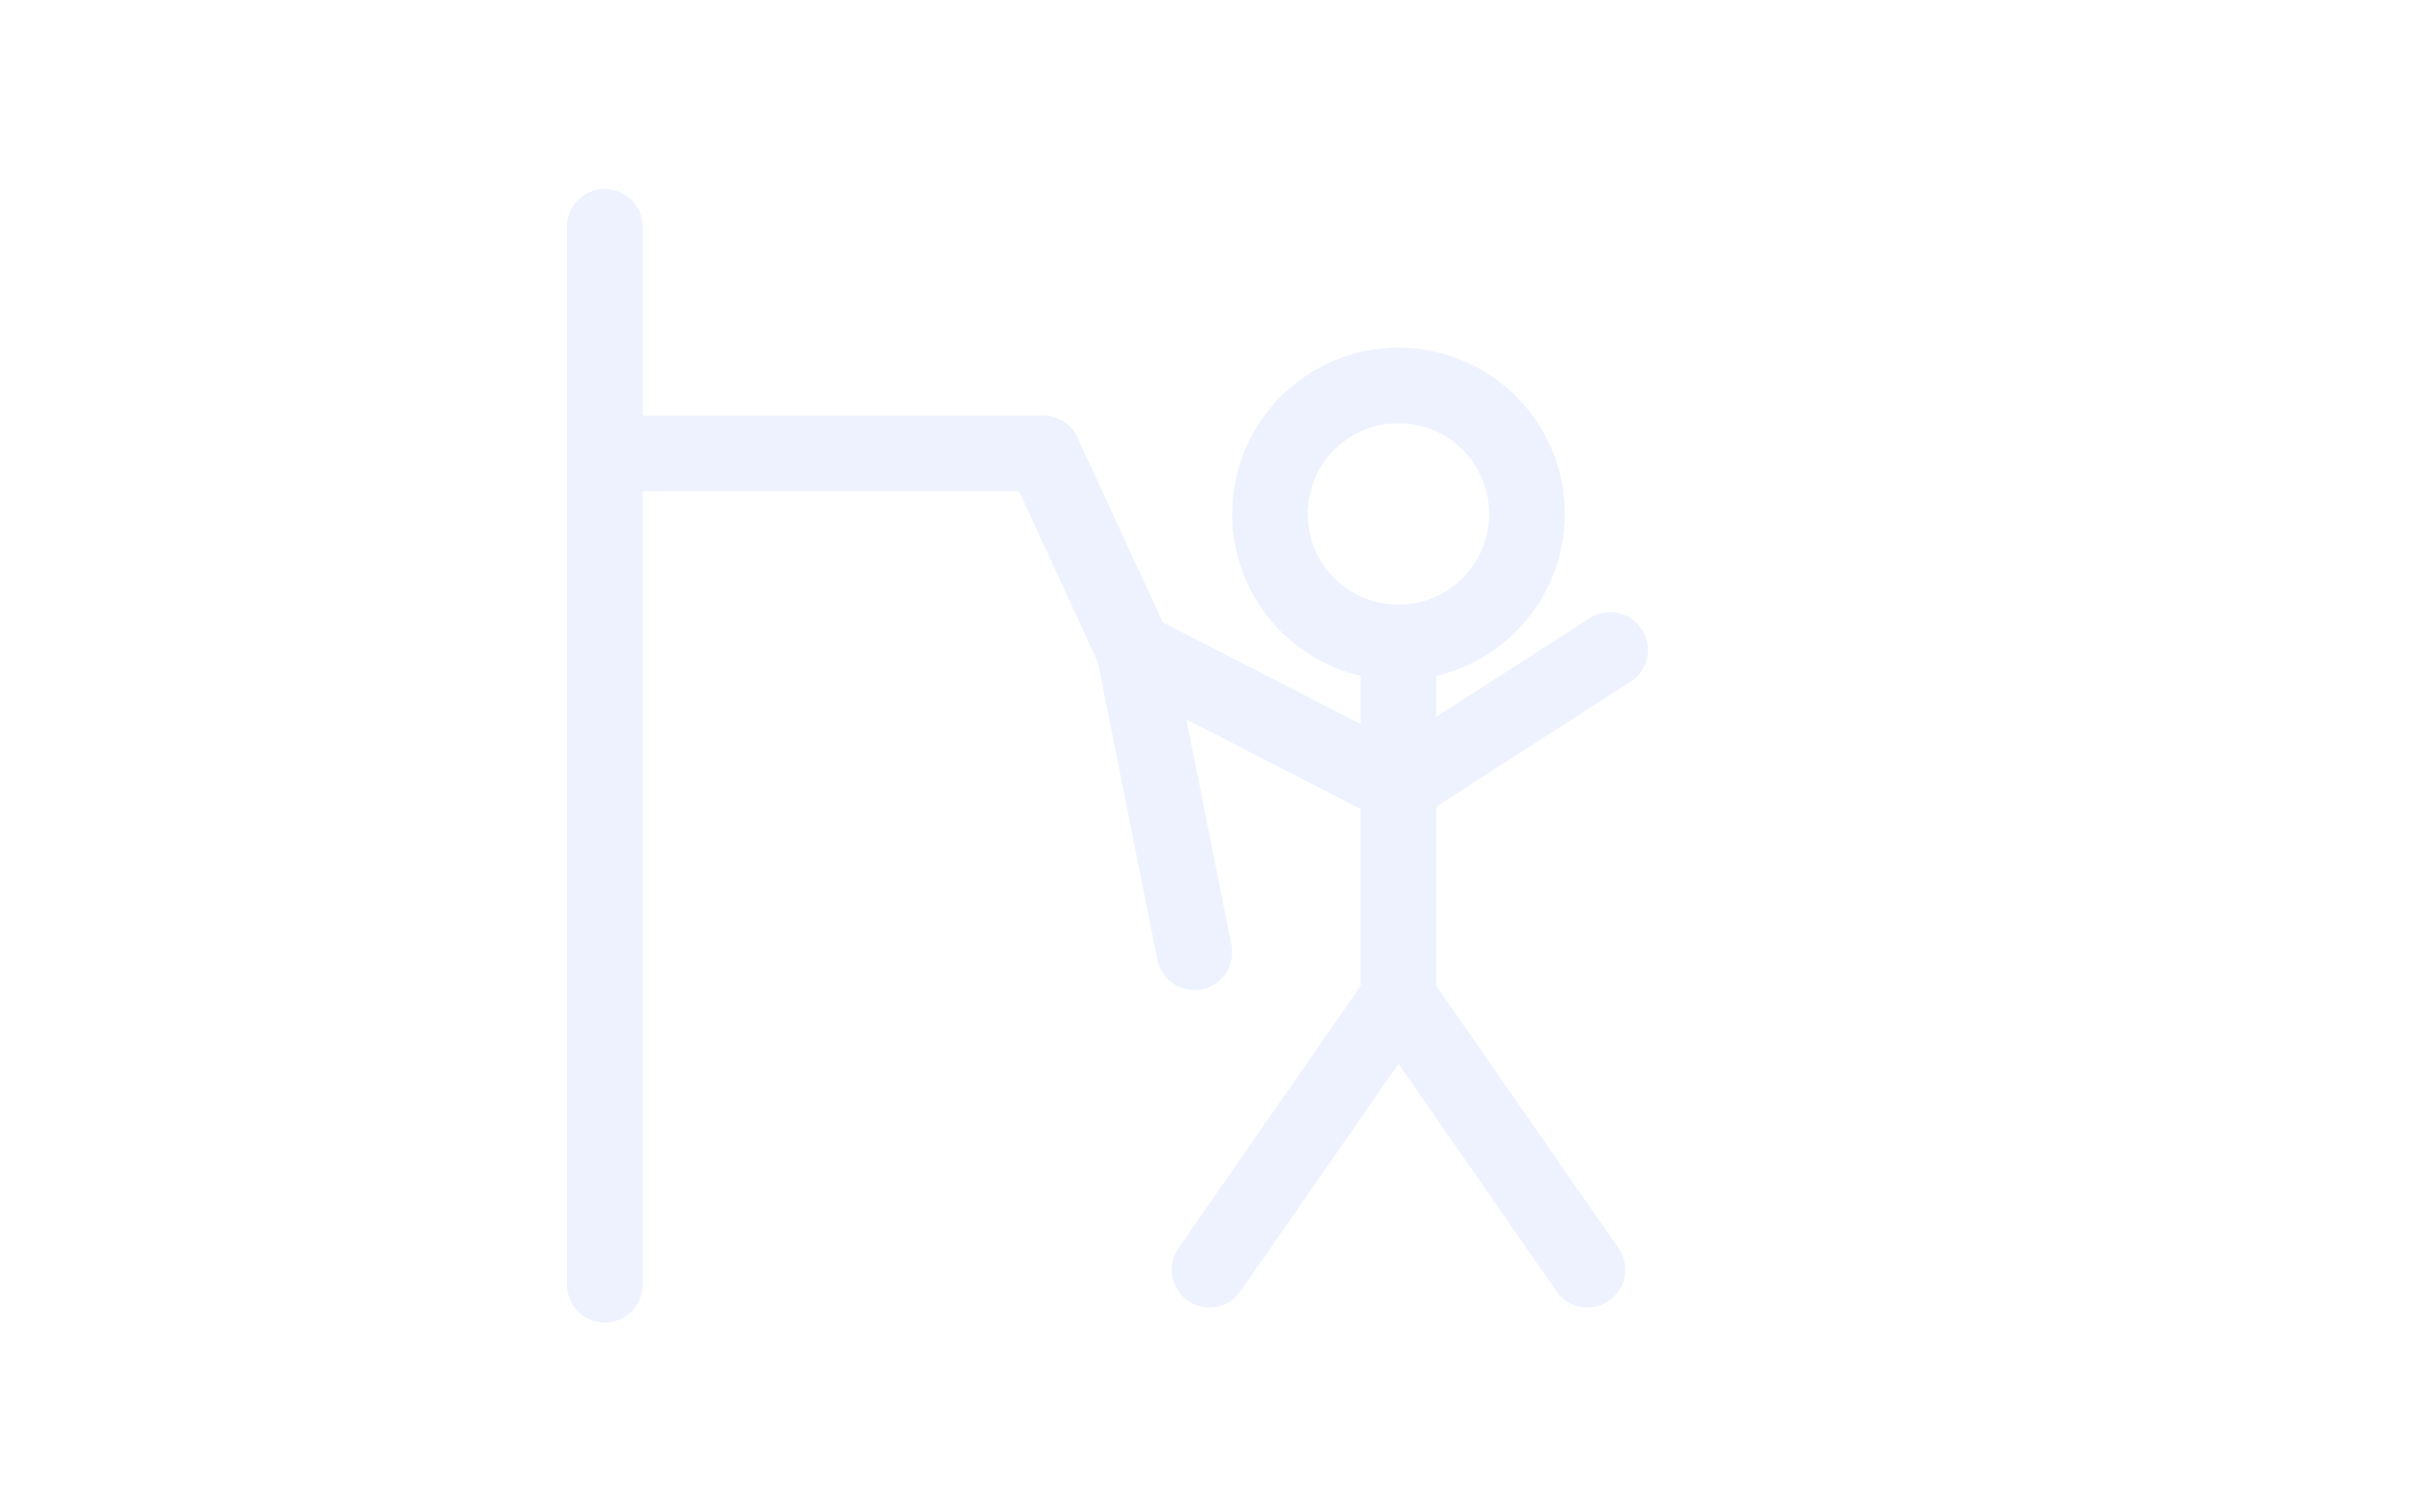
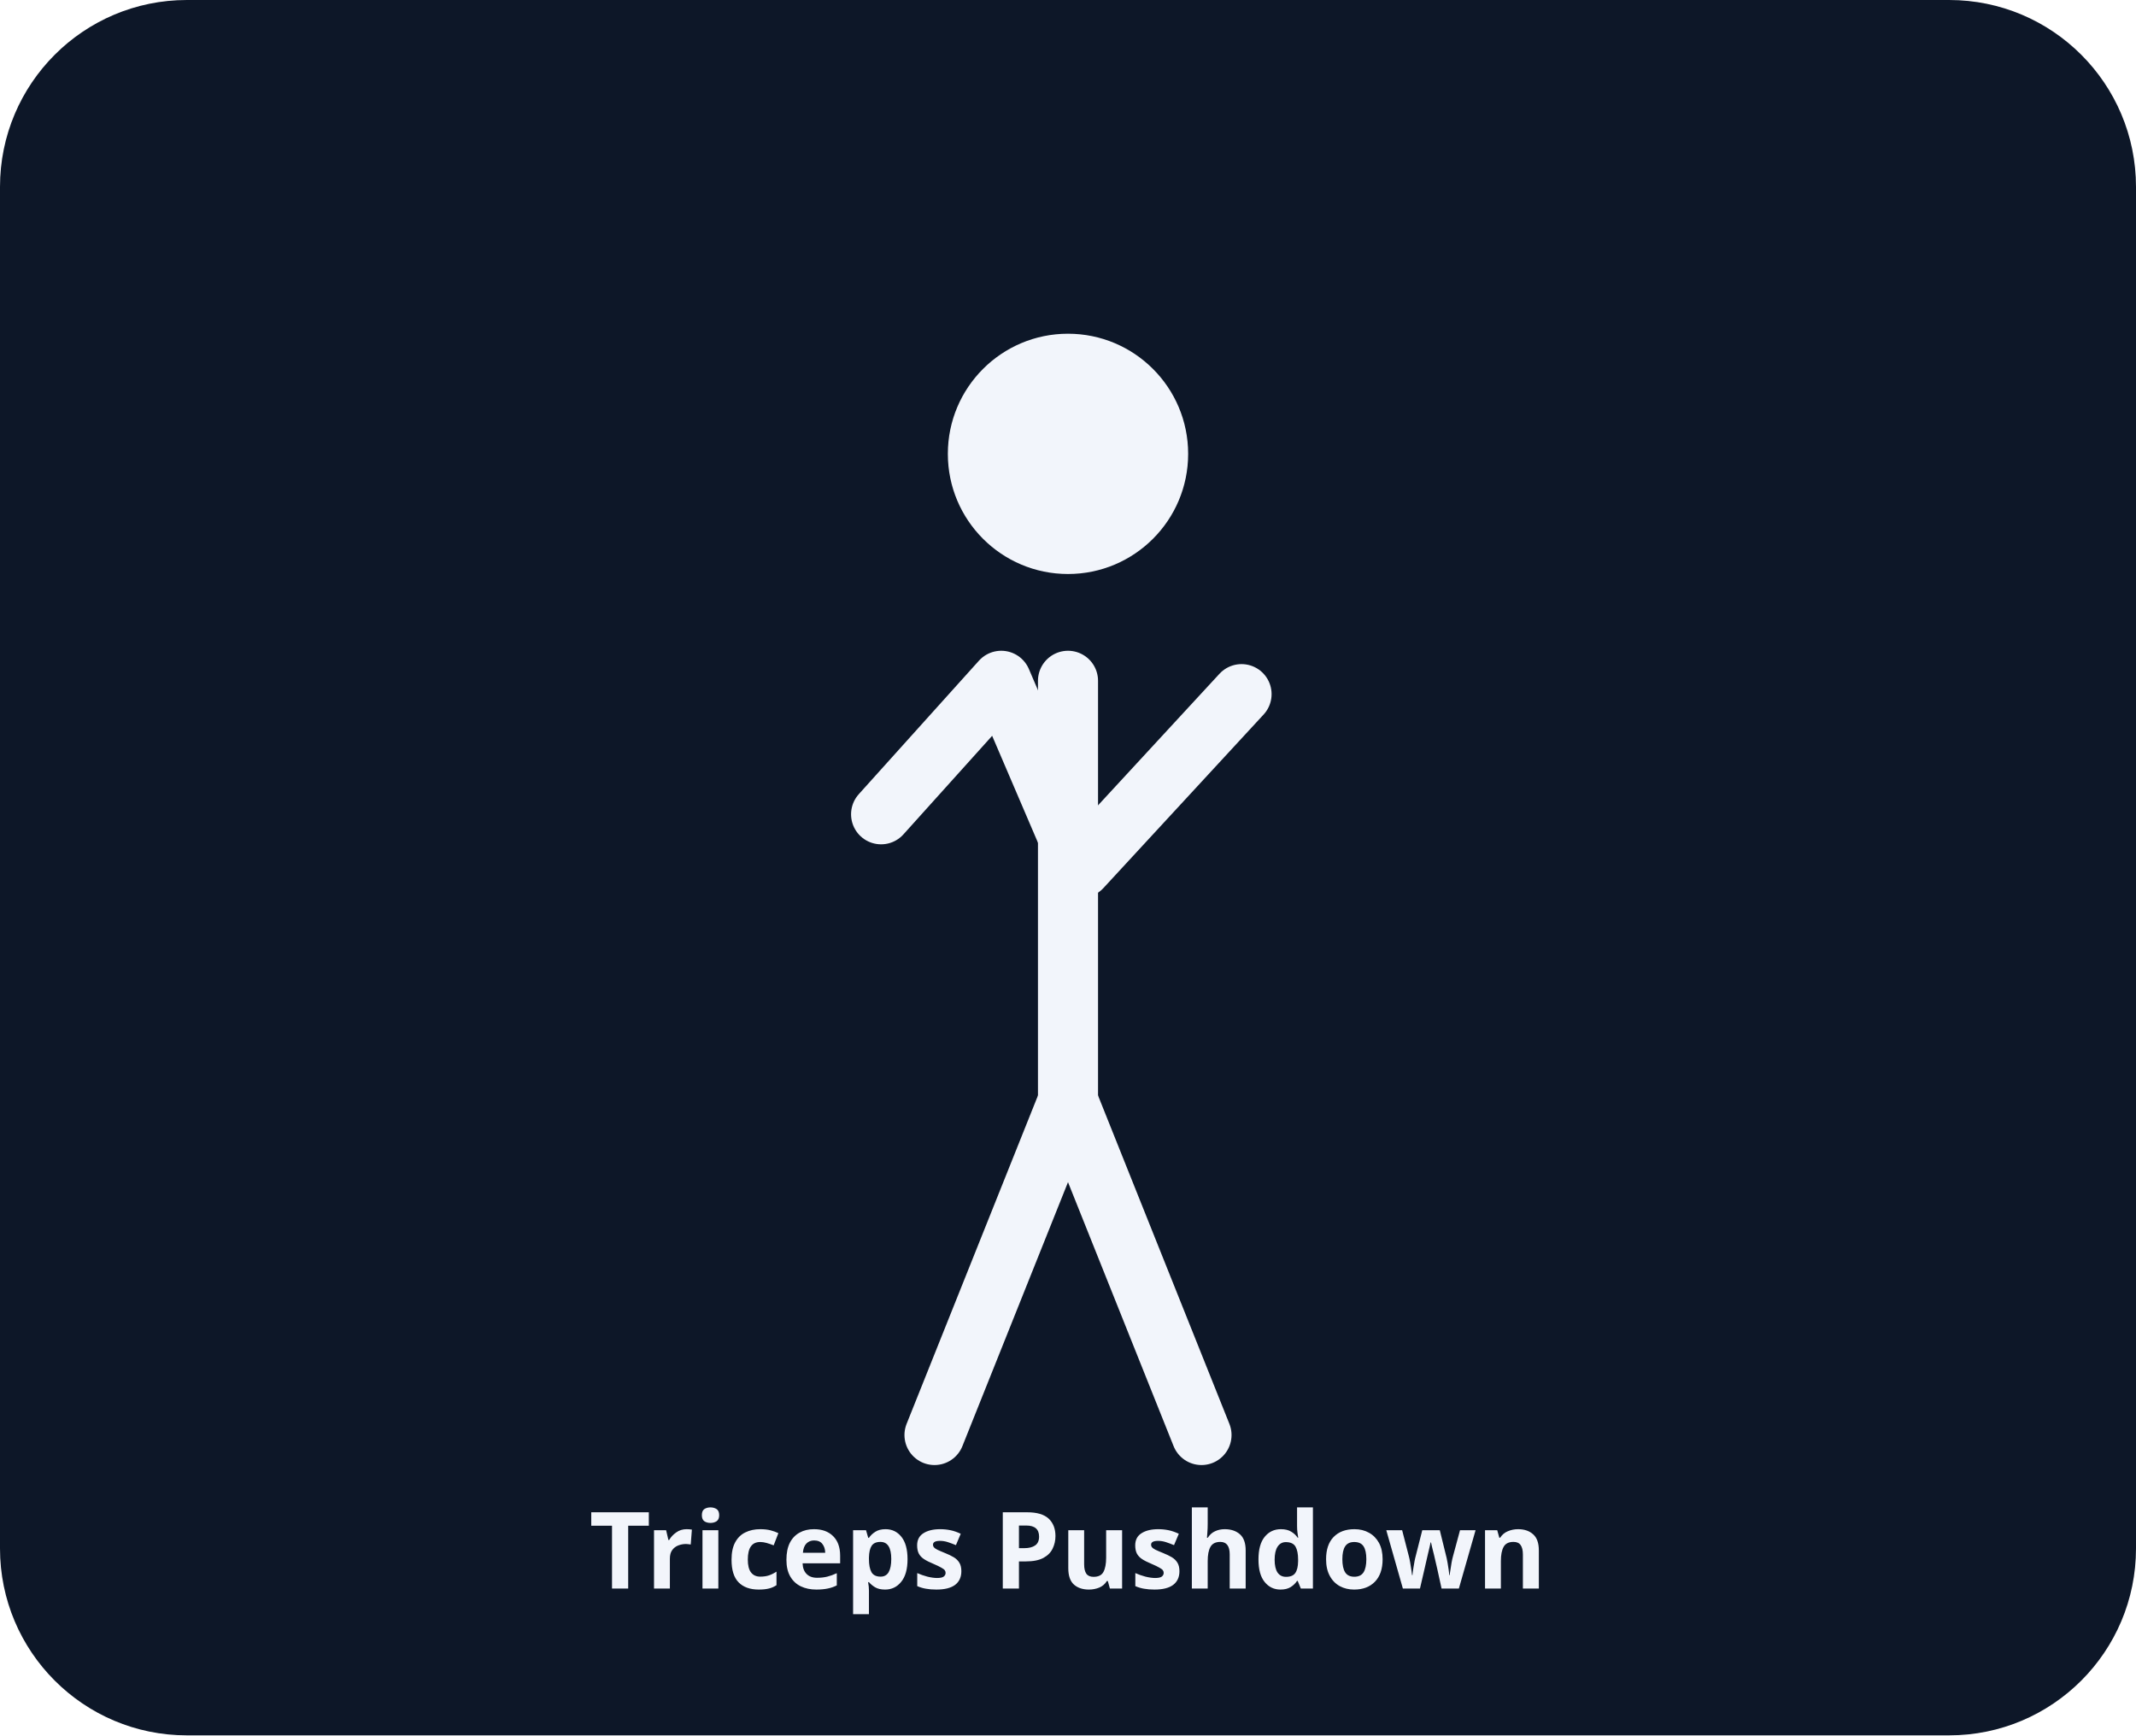
- <svg xmlns="http://www.w3.org/2000/svg" viewBox="0 0 320 200">
-   <g fill="none" stroke="#eef2ff" stroke-width="10" stroke-linecap="round" stroke-linejoin="round">
-     <path d="M80 30v140m0-110h58" />
-     <circle cx="185" cy="68" r="17" />
-     <path d="M185 85v47m0-28-35-18m35 18 28-18m-28 46-25 36m25-36 25 36M138 60l12 26m0 0 8 40" />
+ <svg xmlns="http://www.w3.org/2000/svg" viewBox="0 0 320 260" role="img" aria-label="Triceps Pushdown">
+   <rect width="320" height="260" rx="28" fill="#0d1728" />
+   <g transform="translate(110 10)" fill="none" stroke="#f2f5fb" stroke-width="9" stroke-linecap="round" stroke-linejoin="round">
+     <circle cx="50" cy="58" r="18" fill="#f2f5fb" stroke="none" />
+     <polyline points="50,92 50,155" />
+     <polyline points="22,112 40,92 52,120 76,94" />
+     <polyline points="50,155 30,205" />
+     <polyline points="50,155 70,205" />
  </g>
+   <text x="160" y="238" text-anchor="middle" fill="#f2f5fb" font-family="system-ui, sans-serif" font-size="16" font-weight="700">Triceps Pushdown</text>
</svg>
